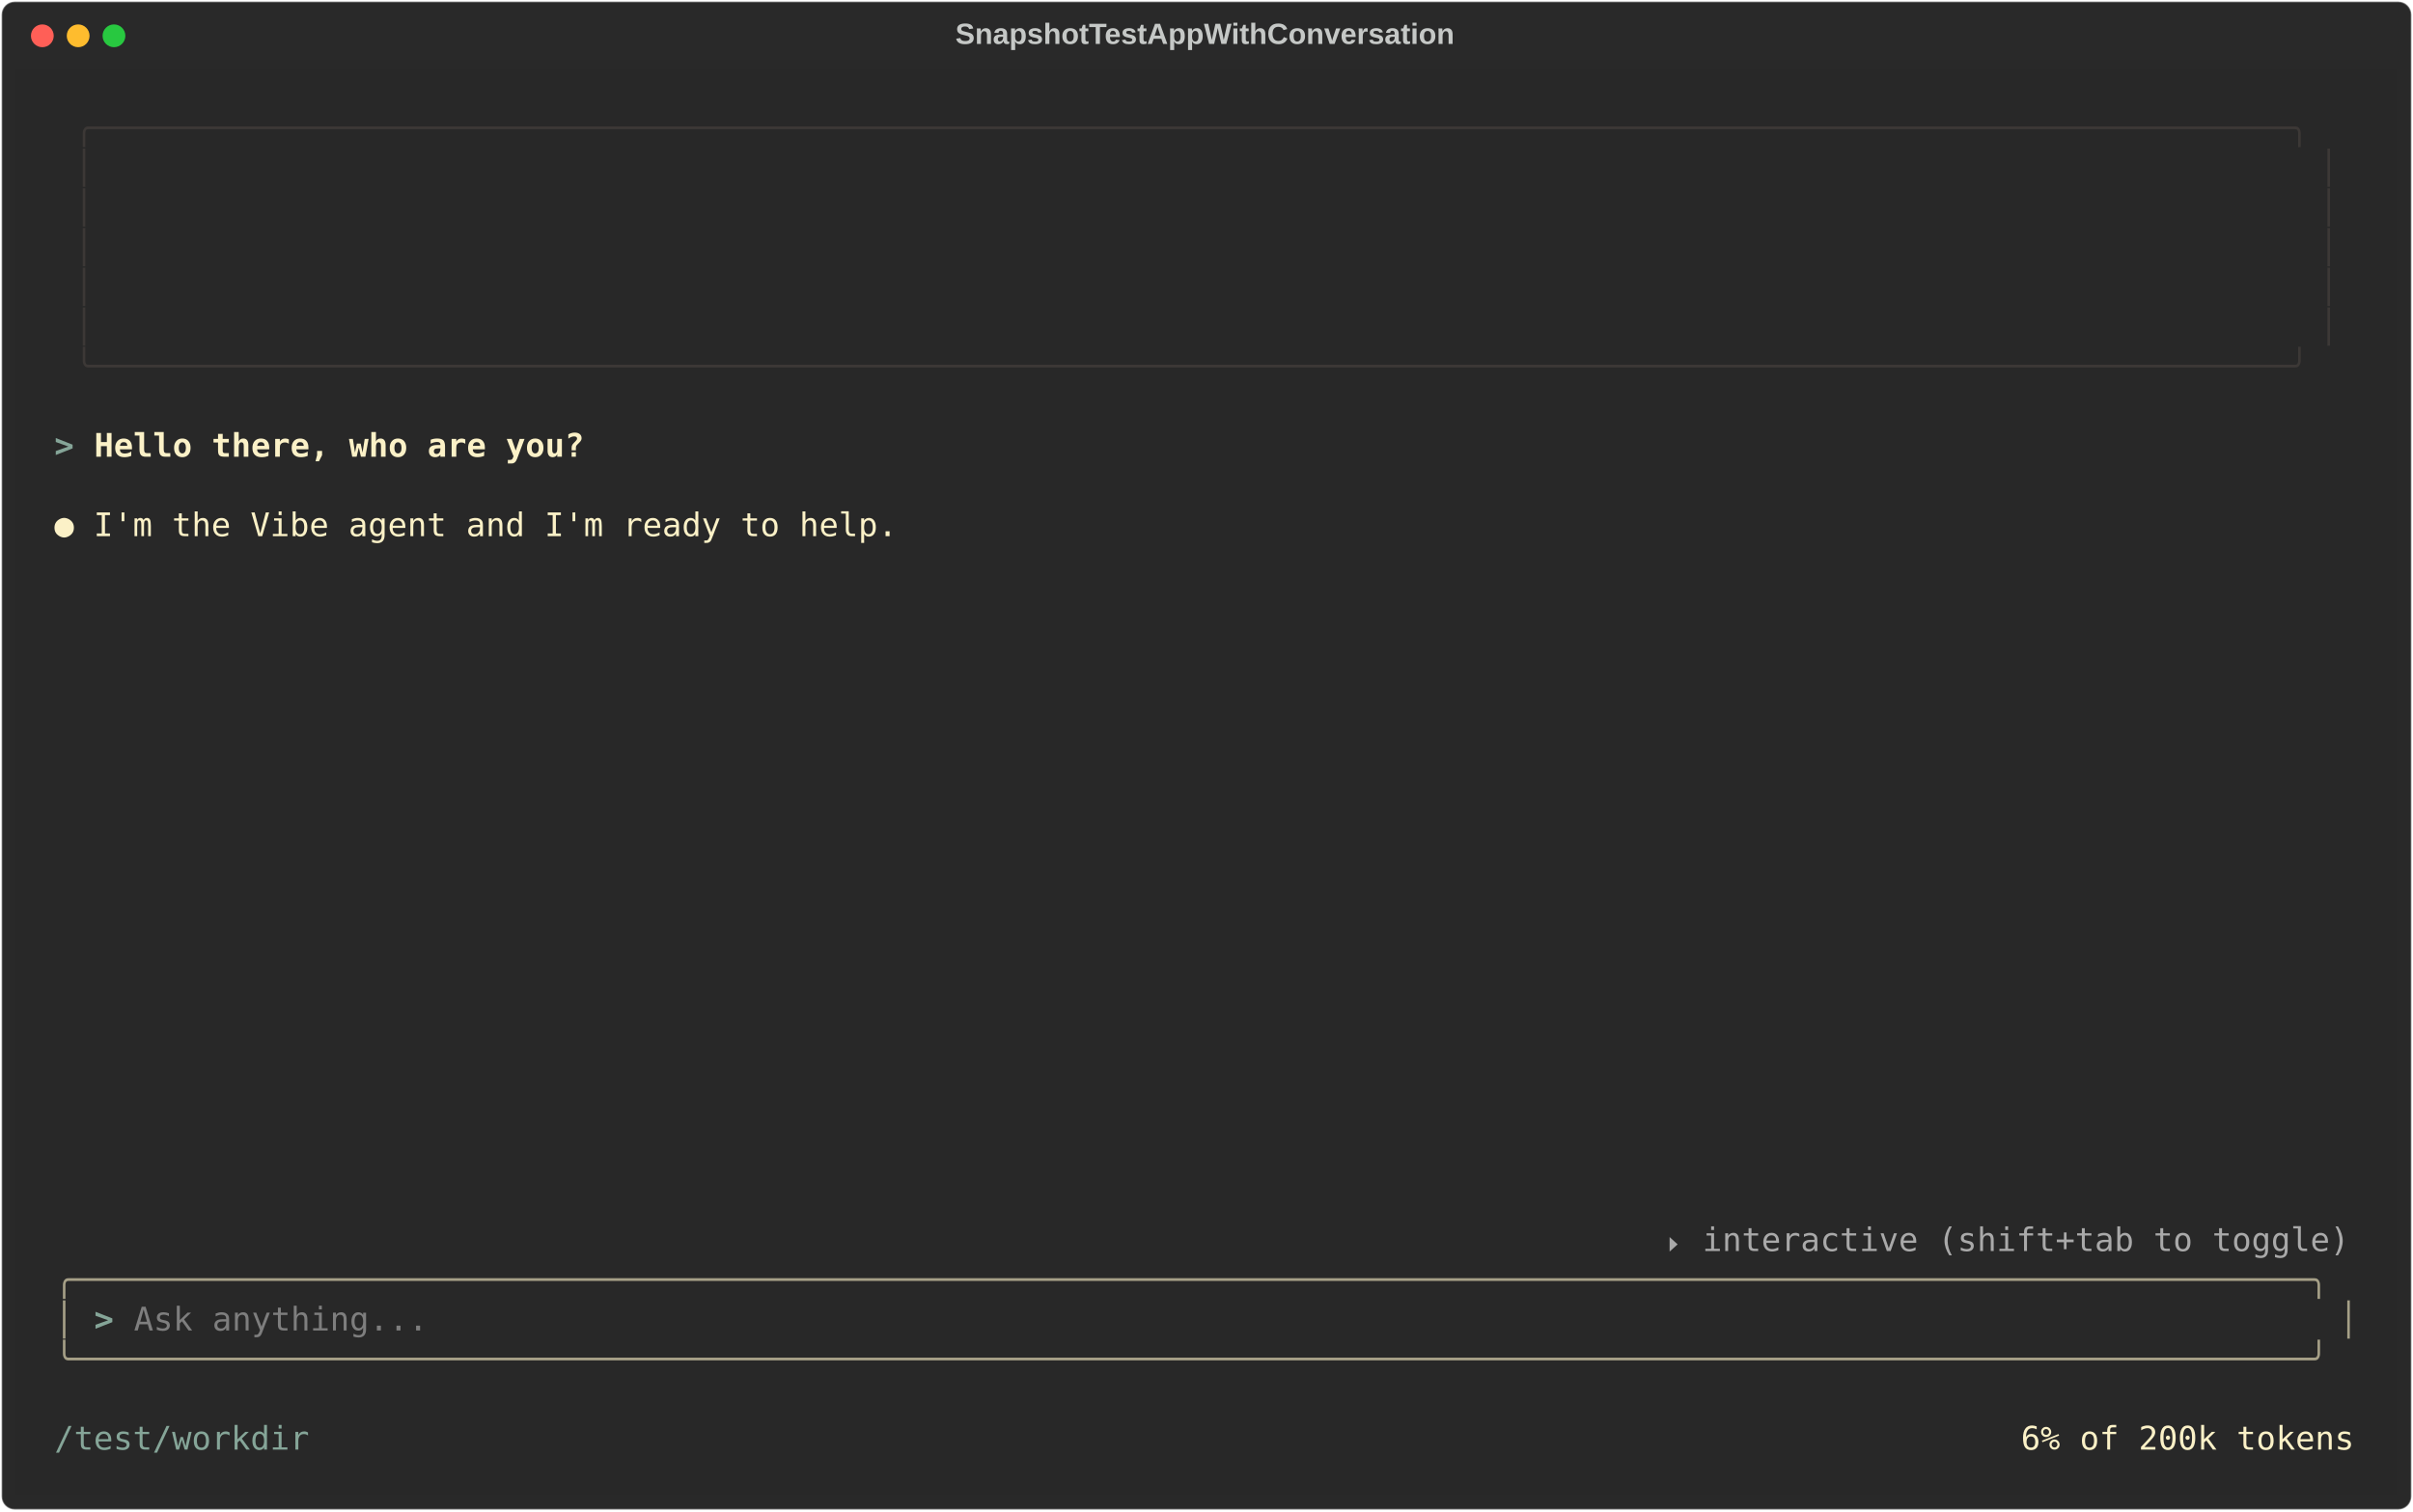
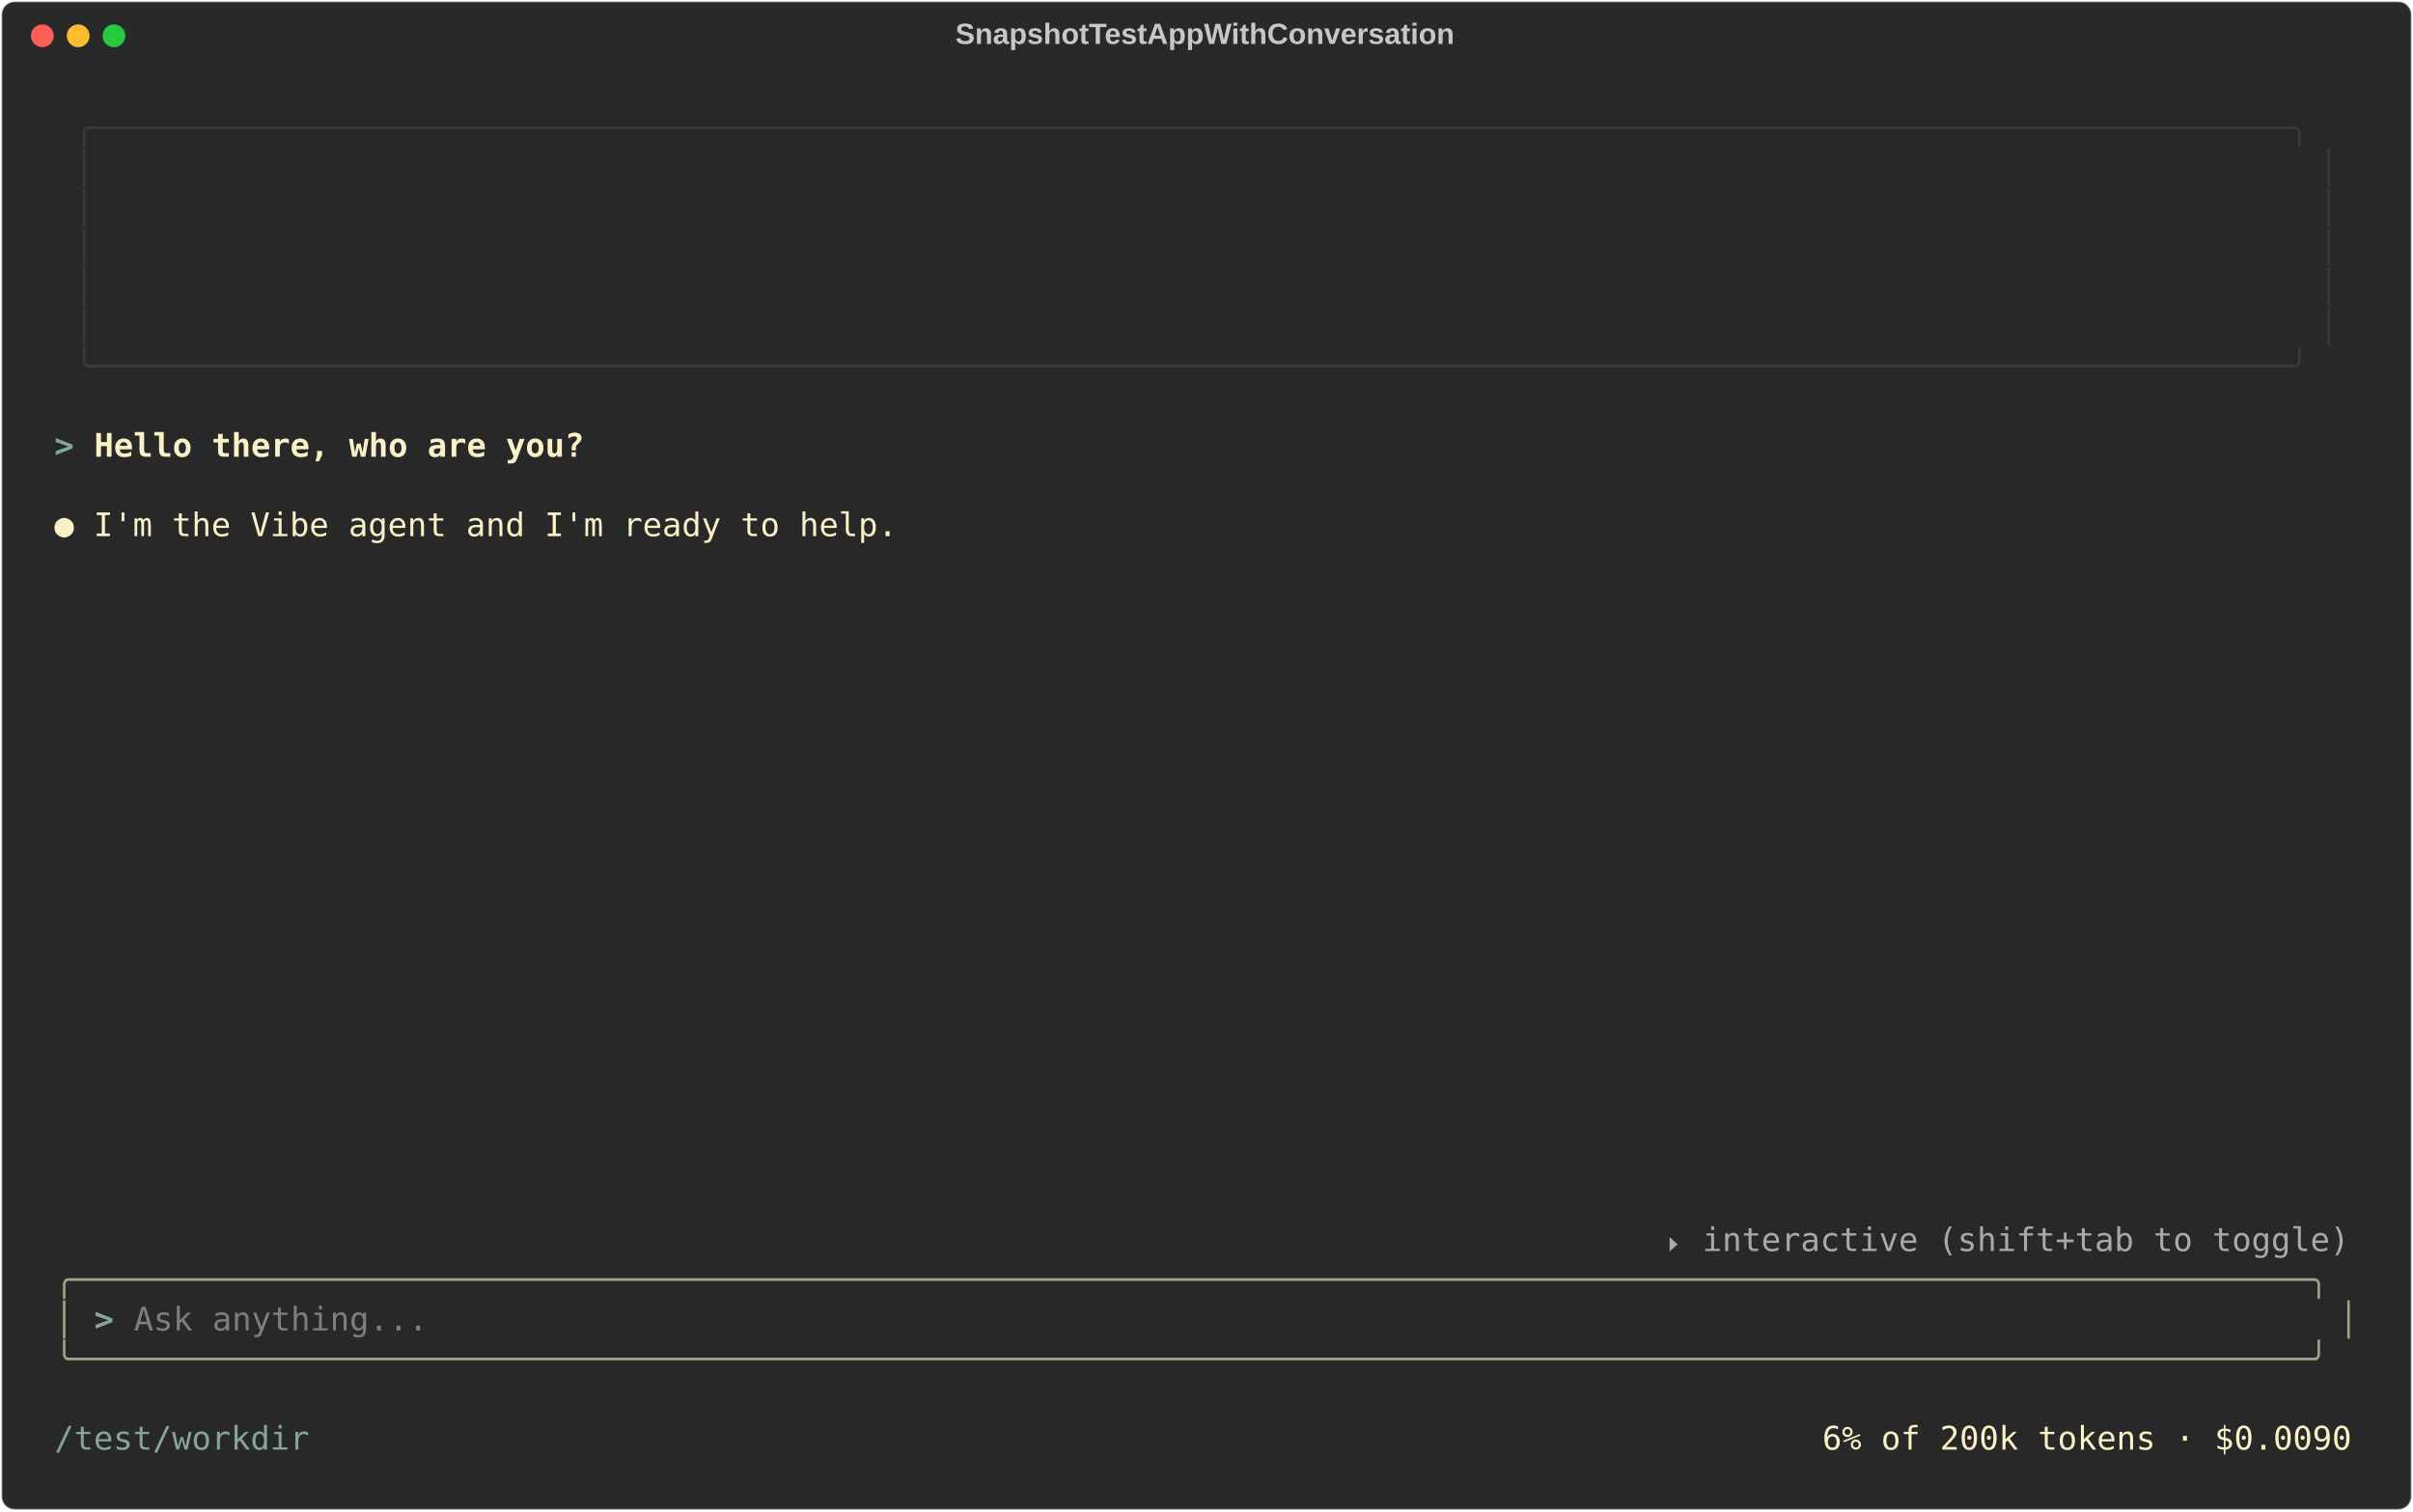
<svg xmlns="http://www.w3.org/2000/svg" class="rich-terminal" viewBox="0 0 1482 928.4">
  <style>

    @font-face {
        font-family: "Fira Code";
        src: local("FiraCode-Regular"),
                url("https://cdnjs.cloudflare.com/ajax/libs/firacode/6.2.0/woff2/FiraCode-Regular.woff2") format("woff2"),
                url("https://cdnjs.cloudflare.com/ajax/libs/firacode/6.2.0/woff/FiraCode-Regular.woff") format("woff");
        font-style: normal;
        font-weight: 400;
    }
    @font-face {
        font-family: "Fira Code";
        src: local("FiraCode-Bold"),
                url("https://cdnjs.cloudflare.com/ajax/libs/firacode/6.2.0/woff2/FiraCode-Bold.woff2") format("woff2"),
                url("https://cdnjs.cloudflare.com/ajax/libs/firacode/6.2.0/woff/FiraCode-Bold.woff") format("woff");
        font-style: bold;
        font-weight: 700;
    }

    .terminal-matrix {
        font-family: Fira Code, monospace;
        font-size: 20px;
        line-height: 24.4px;
        font-variant-east-asian: full-width;
    }

    .terminal-title {
        font-size: 18px;
        font-weight: bold;
        font-family: arial;
    }

    .terminal-r1 { fill: #c5c8c6 }
.terminal-r2 { fill: #3c3836 }
.terminal-r3 { fill: #fbf1c7 }
.terminal-r4 { fill: #85a598;font-weight: bold }
.terminal-r5 { fill: #fbf1c7;font-weight: bold }
.terminal-r6 { fill: #a9a9a9 }
.terminal-r7 { fill: #a6a087 }
.terminal-r8 { fill: #7e7e7e }
.terminal-r9 { fill: #85a598 }
    </style>
  <defs>
    <clipPath id="terminal-clip-terminal">
      <rect x="0" y="0" width="1463.0" height="877.4" />
    </clipPath>
    <clipPath id="terminal-line-0">
      <rect x="0" y="1.5" width="1464" height="24.65" />
    </clipPath>
    <clipPath id="terminal-line-1">
      <rect x="0" y="25.9" width="1464" height="24.65" />
    </clipPath>
    <clipPath id="terminal-line-2">
      <rect x="0" y="50.3" width="1464" height="24.65" />
    </clipPath>
    <clipPath id="terminal-line-3">
      <rect x="0" y="74.7" width="1464" height="24.65" />
    </clipPath>
    <clipPath id="terminal-line-4">
      <rect x="0" y="99.1" width="1464" height="24.65" />
    </clipPath>
    <clipPath id="terminal-line-5">
      <rect x="0" y="123.5" width="1464" height="24.65" />
    </clipPath>
    <clipPath id="terminal-line-6">
      <rect x="0" y="147.9" width="1464" height="24.65" />
    </clipPath>
    <clipPath id="terminal-line-7">
      <rect x="0" y="172.3" width="1464" height="24.65" />
    </clipPath>
    <clipPath id="terminal-line-8">
      <rect x="0" y="196.7" width="1464" height="24.65" />
    </clipPath>
    <clipPath id="terminal-line-9">
      <rect x="0" y="221.1" width="1464" height="24.65" />
    </clipPath>
    <clipPath id="terminal-line-10">
      <rect x="0" y="245.5" width="1464" height="24.65" />
    </clipPath>
    <clipPath id="terminal-line-11">
      <rect x="0" y="269.9" width="1464" height="24.65" />
    </clipPath>
    <clipPath id="terminal-line-12">
      <rect x="0" y="294.3" width="1464" height="24.65" />
    </clipPath>
    <clipPath id="terminal-line-13">
      <rect x="0" y="318.7" width="1464" height="24.65" />
    </clipPath>
    <clipPath id="terminal-line-14">
      <rect x="0" y="343.1" width="1464" height="24.65" />
    </clipPath>
    <clipPath id="terminal-line-15">
      <rect x="0" y="367.5" width="1464" height="24.65" />
    </clipPath>
    <clipPath id="terminal-line-16">
      <rect x="0" y="391.9" width="1464" height="24.65" />
    </clipPath>
    <clipPath id="terminal-line-17">
      <rect x="0" y="416.3" width="1464" height="24.65" />
    </clipPath>
    <clipPath id="terminal-line-18">
      <rect x="0" y="440.7" width="1464" height="24.65" />
    </clipPath>
    <clipPath id="terminal-line-19">
      <rect x="0" y="465.1" width="1464" height="24.65" />
    </clipPath>
    <clipPath id="terminal-line-20">
      <rect x="0" y="489.5" width="1464" height="24.65" />
    </clipPath>
    <clipPath id="terminal-line-21">
      <rect x="0" y="513.9" width="1464" height="24.65" />
    </clipPath>
    <clipPath id="terminal-line-22">
      <rect x="0" y="538.3" width="1464" height="24.65" />
    </clipPath>
    <clipPath id="terminal-line-23">
      <rect x="0" y="562.7" width="1464" height="24.65" />
    </clipPath>
    <clipPath id="terminal-line-24">
      <rect x="0" y="587.1" width="1464" height="24.65" />
    </clipPath>
    <clipPath id="terminal-line-25">
      <rect x="0" y="611.5" width="1464" height="24.65" />
    </clipPath>
    <clipPath id="terminal-line-26">
      <rect x="0" y="635.9" width="1464" height="24.65" />
    </clipPath>
    <clipPath id="terminal-line-27">
      <rect x="0" y="660.3" width="1464" height="24.65" />
    </clipPath>
    <clipPath id="terminal-line-28">
      <rect x="0" y="684.7" width="1464" height="24.65" />
    </clipPath>
    <clipPath id="terminal-line-29">
      <rect x="0" y="709.1" width="1464" height="24.65" />
    </clipPath>
    <clipPath id="terminal-line-30">
      <rect x="0" y="733.5" width="1464" height="24.65" />
    </clipPath>
    <clipPath id="terminal-line-31">
      <rect x="0" y="757.9" width="1464" height="24.65" />
    </clipPath>
    <clipPath id="terminal-line-32">
      <rect x="0" y="782.3" width="1464" height="24.65" />
    </clipPath>
    <clipPath id="terminal-line-33">
      <rect x="0" y="806.7" width="1464" height="24.65" />
    </clipPath>
    <clipPath id="terminal-line-34">
      <rect x="0" y="831.1" width="1464" height="24.65" />
    </clipPath>
  </defs>
  <rect fill="#292929" stroke="rgba(255,255,255,0.35)" stroke-width="1" x="1" y="1" width="1480" height="926.4" rx="8" />
  <text class="terminal-title" fill="#c5c8c6" text-anchor="middle" x="740" y="27">SnapshotTestAppWithConversation</text>
  <g transform="translate(26,22)">
    <circle cx="0" cy="0" r="7" fill="#ff5f57" />
    <circle cx="22" cy="0" r="7" fill="#febc2e" />
    <circle cx="44" cy="0" r="7" fill="#28c840" />
  </g>
  <g transform="translate(9, 41)" clip-path="url(#terminal-clip-terminal)">
    <rect fill="#282828" x="0" y="1.5" width="1464" height="24.65" shape-rendering="crispEdges" />
    <rect fill="#282828" x="0" y="25.9" width="36.6" height="24.65" shape-rendering="crispEdges" />
    <rect fill="#282828" x="36.6" y="25.9" width="1390.8" height="24.65" shape-rendering="crispEdges" />
    <rect fill="#282828" x="1427.4" y="25.9" width="36.6" height="24.65" shape-rendering="crispEdges" />
    <rect fill="#282828" x="0" y="50.3" width="36.6" height="24.65" shape-rendering="crispEdges" />
    <rect fill="#282828" x="36.6" y="50.3" width="12.2" height="24.65" shape-rendering="crispEdges" />
    <rect fill="#282828" x="48.8" y="50.3" width="1366.4" height="24.65" shape-rendering="crispEdges" />
    <rect fill="#282828" x="1415.2" y="50.3" width="12.2" height="24.65" shape-rendering="crispEdges" />
    <rect fill="#282828" x="1427.4" y="50.3" width="36.6" height="24.65" shape-rendering="crispEdges" />
    <rect fill="#282828" x="0" y="74.7" width="36.6" height="24.65" shape-rendering="crispEdges" />
    <rect fill="#282828" x="36.6" y="74.7" width="12.2" height="24.65" shape-rendering="crispEdges" />
    <rect fill="#282828" x="48.8" y="74.7" width="1366.4" height="24.65" shape-rendering="crispEdges" />
    <rect fill="#282828" x="1415.2" y="74.7" width="12.2" height="24.65" shape-rendering="crispEdges" />
    <rect fill="#282828" x="1427.4" y="74.7" width="36.6" height="24.65" shape-rendering="crispEdges" />
    <rect fill="#282828" x="0" y="99.1" width="36.6" height="24.65" shape-rendering="crispEdges" />
    <rect fill="#282828" x="36.6" y="99.1" width="12.2" height="24.65" shape-rendering="crispEdges" />
    <rect fill="#282828" x="48.8" y="99.1" width="671" height="24.65" shape-rendering="crispEdges" />
    <rect fill="#282828" x="719.8" y="99.1" width="12.2" height="24.65" shape-rendering="crispEdges" />
    <rect fill="#282828" x="732" y="99.1" width="683.2" height="24.65" shape-rendering="crispEdges" />
    <rect fill="#282828" x="1415.2" y="99.1" width="12.2" height="24.65" shape-rendering="crispEdges" />
    <rect fill="#282828" x="1427.4" y="99.1" width="36.6" height="24.65" shape-rendering="crispEdges" />
    <rect fill="#282828" x="0" y="123.5" width="36.6" height="24.65" shape-rendering="crispEdges" />
    <rect fill="#282828" x="36.6" y="123.5" width="12.2" height="24.65" shape-rendering="crispEdges" />
    <rect fill="#282828" x="48.8" y="123.5" width="1366.4" height="24.65" shape-rendering="crispEdges" />
    <rect fill="#282828" x="1415.2" y="123.5" width="12.2" height="24.65" shape-rendering="crispEdges" />
    <rect fill="#282828" x="1427.4" y="123.5" width="36.6" height="24.65" shape-rendering="crispEdges" />
    <rect fill="#282828" x="0" y="147.9" width="36.6" height="24.65" shape-rendering="crispEdges" />
    <rect fill="#282828" x="36.6" y="147.9" width="12.2" height="24.65" shape-rendering="crispEdges" />
    <rect fill="#282828" x="48.8" y="147.9" width="1366.4" height="24.65" shape-rendering="crispEdges" />
    <rect fill="#282828" x="1415.2" y="147.9" width="12.2" height="24.65" shape-rendering="crispEdges" />
    <rect fill="#282828" x="1427.4" y="147.9" width="36.6" height="24.65" shape-rendering="crispEdges" />
    <rect fill="#282828" x="0" y="172.3" width="36.6" height="24.65" shape-rendering="crispEdges" />
    <rect fill="#282828" x="36.6" y="172.3" width="1390.8" height="24.65" shape-rendering="crispEdges" />
    <rect fill="#282828" x="1427.4" y="172.3" width="36.6" height="24.65" shape-rendering="crispEdges" />
    <rect fill="#282828" x="0" y="196.7" width="1464" height="24.65" shape-rendering="crispEdges" />
    <rect fill="#282828" x="0" y="221.1" width="24.4" height="24.65" shape-rendering="crispEdges" />
    <rect fill="#282828" x="24.4" y="221.1" width="24.4" height="24.65" shape-rendering="crispEdges" />
    <rect fill="#282828" x="48.8" y="221.1" width="305" height="24.65" shape-rendering="crispEdges" />
    <rect fill="#282828" x="353.8" y="221.1" width="1110.2" height="24.65" shape-rendering="crispEdges" />
    <rect fill="#282828" x="0" y="245.5" width="24.4" height="24.65" shape-rendering="crispEdges" />
    <rect fill="#282828" x="24.4" y="245.5" width="1415.2" height="24.65" shape-rendering="crispEdges" />
    <rect fill="#282828" x="1439.6" y="245.5" width="24.4" height="24.65" shape-rendering="crispEdges" />
    <rect fill="#282828" x="0" y="269.9" width="24.4" height="24.65" shape-rendering="crispEdges" />
    <rect fill="#282828" x="24.4" y="269.9" width="524.6" height="24.65" shape-rendering="crispEdges" />
    <rect fill="#282828" x="549" y="269.9" width="915" height="24.65" shape-rendering="crispEdges" />
    <rect fill="#282828" x="0" y="294.3" width="1464" height="24.65" shape-rendering="crispEdges" />
    <rect fill="#282828" x="0" y="318.7" width="1464" height="24.65" shape-rendering="crispEdges" />
    <rect fill="#282828" x="0" y="343.1" width="1464" height="24.65" shape-rendering="crispEdges" />
    <rect fill="#282828" x="0" y="367.5" width="1464" height="24.65" shape-rendering="crispEdges" />
    <rect fill="#282828" x="0" y="391.9" width="1464" height="24.65" shape-rendering="crispEdges" />
    <rect fill="#282828" x="0" y="416.3" width="1464" height="24.65" shape-rendering="crispEdges" />
    <rect fill="#282828" x="0" y="440.7" width="1464" height="24.65" shape-rendering="crispEdges" />
    <rect fill="#282828" x="0" y="465.1" width="1464" height="24.65" shape-rendering="crispEdges" />
    <rect fill="#282828" x="0" y="489.5" width="1464" height="24.65" shape-rendering="crispEdges" />
    <rect fill="#282828" x="0" y="513.9" width="1464" height="24.65" shape-rendering="crispEdges" />
    <rect fill="#282828" x="0" y="538.3" width="1464" height="24.65" shape-rendering="crispEdges" />
    <rect fill="#282828" x="0" y="562.7" width="1464" height="24.65" shape-rendering="crispEdges" />
    <rect fill="#282828" x="0" y="587.1" width="1464" height="24.65" shape-rendering="crispEdges" />
    <rect fill="#282828" x="0" y="611.5" width="1464" height="24.65" shape-rendering="crispEdges" />
    <rect fill="#282828" x="0" y="635.9" width="1464" height="24.65" shape-rendering="crispEdges" />
    <rect fill="#282828" x="0" y="660.3" width="1464" height="24.65" shape-rendering="crispEdges" />
    <rect fill="#282828" x="0" y="684.7" width="1464" height="24.65" shape-rendering="crispEdges" />
    <rect fill="#282828" x="0" y="709.1" width="24.4" height="24.65" shape-rendering="crispEdges" />
    <rect fill="#282828" x="24.4" y="709.1" width="0" height="24.65" shape-rendering="crispEdges" />
    <rect fill="#282828" x="24.4" y="709.1" width="988.2" height="24.65" shape-rendering="crispEdges" />
    <rect fill="#282828" x="1012.6" y="709.1" width="427" height="24.65" shape-rendering="crispEdges" />
    <rect fill="#282828" x="1439.6" y="709.1" width="24.4" height="24.65" shape-rendering="crispEdges" />
    <rect fill="#282828" x="0" y="733.5" width="24.4" height="24.65" shape-rendering="crispEdges" />
    <rect fill="#282828" x="24.4" y="733.5" width="1415.2" height="24.65" shape-rendering="crispEdges" />
    <rect fill="#282828" x="1439.6" y="733.5" width="24.4" height="24.65" shape-rendering="crispEdges" />
    <rect fill="#282828" x="0" y="757.9" width="24.4" height="24.65" shape-rendering="crispEdges" />
    <rect fill="#282828" x="24.4" y="757.9" width="12.2" height="24.65" shape-rendering="crispEdges" />
    <rect fill="#282828" x="36.6" y="757.9" width="12.2" height="24.65" shape-rendering="crispEdges" />
    <rect fill="#282828" x="48.8" y="757.9" width="12.2" height="24.65" shape-rendering="crispEdges" />
    <rect fill="#282828" x="61" y="757.9" width="12.2" height="24.65" shape-rendering="crispEdges" />
    <rect fill="#282828" x="73.2" y="757.9" width="183" height="24.65" shape-rendering="crispEdges" />
    <rect fill="#282828" x="256.2" y="757.9" width="1171.2" height="24.65" shape-rendering="crispEdges" />
    <rect fill="#282828" x="1427.4" y="757.9" width="12.2" height="24.65" shape-rendering="crispEdges" />
    <rect fill="#282828" x="1439.6" y="757.9" width="24.4" height="24.65" shape-rendering="crispEdges" />
    <rect fill="#282828" x="0" y="782.3" width="24.4" height="24.65" shape-rendering="crispEdges" />
    <rect fill="#282828" x="24.4" y="782.3" width="1415.2" height="24.65" shape-rendering="crispEdges" />
    <rect fill="#282828" x="1439.6" y="782.3" width="24.4" height="24.65" shape-rendering="crispEdges" />
    <rect fill="#282828" x="0" y="806.7" width="1464" height="24.65" shape-rendering="crispEdges" />
    <rect fill="#282828" x="0" y="831.1" width="24.4" height="24.65" shape-rendering="crispEdges" />
    <rect fill="#282828" x="24.4" y="831.1" width="158.6" height="24.65" shape-rendering="crispEdges" />
    <rect fill="#282828" x="183" y="831.1" width="0" height="24.65" shape-rendering="crispEdges" />
-     <rect fill="#282828" x="183" y="831.1" width="1049.2" height="24.65" shape-rendering="crispEdges" />
-     <rect fill="#282828" x="1232.2" y="831.1" width="207.4" height="24.65" shape-rendering="crispEdges" />
+     <rect fill="#282828" x="183" y="831.1" width="927.2" height="24.65" shape-rendering="crispEdges" />
+     <rect fill="#282828" x="1110.2" y="831.1" width="329.4" height="24.65" shape-rendering="crispEdges" />
    <rect fill="#282828" x="1439.6" y="831.1" width="24.4" height="24.65" shape-rendering="crispEdges" />
    <rect fill="#282828" x="0" y="855.5" width="1464" height="24.65" shape-rendering="crispEdges" />
    <g class="terminal-matrix">
      <text class="terminal-r1" x="1464" y="20" textLength="12.2" clip-path="url(#terminal-line-0)">
</text>
      <text class="terminal-r2" x="36.6" y="44.4" textLength="1390.8" clip-path="url(#terminal-line-1)">╭────────────────────────────────────────────────────────────────────────────────────────────────────────────────╮</text>
      <text class="terminal-r1" x="1464" y="44.4" textLength="12.2" clip-path="url(#terminal-line-1)">
</text>
      <text class="terminal-r2" x="36.6" y="68.8" textLength="12.2" clip-path="url(#terminal-line-2)">│</text>
      <text class="terminal-r2" x="1415.2" y="68.8" textLength="12.2" clip-path="url(#terminal-line-2)">│</text>
      <text class="terminal-r1" x="1464" y="68.8" textLength="12.2" clip-path="url(#terminal-line-2)">
</text>
      <text class="terminal-r2" x="36.6" y="93.2" textLength="12.2" clip-path="url(#terminal-line-3)">│</text>
      <text class="terminal-r2" x="1415.2" y="93.2" textLength="12.2" clip-path="url(#terminal-line-3)">│</text>
      <text class="terminal-r1" x="1464" y="93.2" textLength="12.2" clip-path="url(#terminal-line-3)">
</text>
      <text class="terminal-r2" x="36.6" y="117.6" textLength="12.2" clip-path="url(#terminal-line-4)">│</text>
      <text class="terminal-r2" x="1415.2" y="117.6" textLength="12.2" clip-path="url(#terminal-line-4)">│</text>
      <text class="terminal-r1" x="1464" y="117.6" textLength="12.2" clip-path="url(#terminal-line-4)">
</text>
      <text class="terminal-r2" x="36.6" y="142" textLength="12.2" clip-path="url(#terminal-line-5)">│</text>
      <text class="terminal-r2" x="1415.2" y="142" textLength="12.2" clip-path="url(#terminal-line-5)">│</text>
      <text class="terminal-r1" x="1464" y="142" textLength="12.2" clip-path="url(#terminal-line-5)">
</text>
      <text class="terminal-r2" x="36.6" y="166.4" textLength="12.2" clip-path="url(#terminal-line-6)">│</text>
      <text class="terminal-r2" x="1415.2" y="166.4" textLength="12.2" clip-path="url(#terminal-line-6)">│</text>
      <text class="terminal-r1" x="1464" y="166.4" textLength="12.2" clip-path="url(#terminal-line-6)">
</text>
      <text class="terminal-r2" x="36.6" y="190.8" textLength="1390.8" clip-path="url(#terminal-line-7)">╰────────────────────────────────────────────────────────────────────────────────────────────────────────────────╯</text>
      <text class="terminal-r1" x="1464" y="190.8" textLength="12.2" clip-path="url(#terminal-line-7)">
</text>
      <text class="terminal-r1" x="1464" y="215.2" textLength="12.2" clip-path="url(#terminal-line-8)">
</text>
      <text class="terminal-r4" x="24.4" y="239.6" textLength="24.4" clip-path="url(#terminal-line-9)">&gt; </text>
      <text class="terminal-r5" x="48.8" y="239.6" textLength="305" clip-path="url(#terminal-line-9)">Hello there, who are you?</text>
      <text class="terminal-r1" x="1464" y="239.6" textLength="12.2" clip-path="url(#terminal-line-9)">
</text>
      <text class="terminal-r1" x="1464" y="264" textLength="12.2" clip-path="url(#terminal-line-10)">
</text>
      <text class="terminal-r3" x="24.4" y="288.4" textLength="524.6" clip-path="url(#terminal-line-11)">● I'm the Vibe agent and I'm ready to help.</text>
      <text class="terminal-r1" x="1464" y="288.4" textLength="12.2" clip-path="url(#terminal-line-11)">
</text>
      <text class="terminal-r1" x="1464" y="312.8" textLength="12.2" clip-path="url(#terminal-line-12)">
</text>
      <text class="terminal-r1" x="1464" y="337.2" textLength="12.2" clip-path="url(#terminal-line-13)">
</text>
      <text class="terminal-r1" x="1464" y="361.6" textLength="12.2" clip-path="url(#terminal-line-14)">
</text>
      <text class="terminal-r1" x="1464" y="386" textLength="12.2" clip-path="url(#terminal-line-15)">
</text>
      <text class="terminal-r1" x="1464" y="410.4" textLength="12.2" clip-path="url(#terminal-line-16)">
</text>
      <text class="terminal-r1" x="1464" y="434.8" textLength="12.2" clip-path="url(#terminal-line-17)">
</text>
      <text class="terminal-r1" x="1464" y="459.2" textLength="12.2" clip-path="url(#terminal-line-18)">
</text>
      <text class="terminal-r1" x="1464" y="483.6" textLength="12.2" clip-path="url(#terminal-line-19)">
</text>
      <text class="terminal-r1" x="1464" y="508" textLength="12.2" clip-path="url(#terminal-line-20)">
</text>
      <text class="terminal-r1" x="1464" y="532.4" textLength="12.2" clip-path="url(#terminal-line-21)">
</text>
      <text class="terminal-r1" x="1464" y="556.8" textLength="12.2" clip-path="url(#terminal-line-22)">
</text>
      <text class="terminal-r1" x="1464" y="581.2" textLength="12.2" clip-path="url(#terminal-line-23)">
</text>
      <text class="terminal-r1" x="1464" y="605.6" textLength="12.2" clip-path="url(#terminal-line-24)">
</text>
      <text class="terminal-r1" x="1464" y="630" textLength="12.2" clip-path="url(#terminal-line-25)">
</text>
      <text class="terminal-r1" x="1464" y="654.4" textLength="12.2" clip-path="url(#terminal-line-26)">
</text>
      <text class="terminal-r1" x="1464" y="678.8" textLength="12.2" clip-path="url(#terminal-line-27)">
</text>
      <text class="terminal-r1" x="1464" y="703.2" textLength="12.2" clip-path="url(#terminal-line-28)">
</text>
      <text class="terminal-r6" x="1012.6" y="727.6" textLength="427" clip-path="url(#terminal-line-29)">⏵ interactive (shift+tab to toggle)</text>
      <text class="terminal-r1" x="1464" y="727.6" textLength="12.2" clip-path="url(#terminal-line-29)">
</text>
      <text class="terminal-r7" x="24.4" y="752" textLength="1415.2" clip-path="url(#terminal-line-30)">╭──────────────────────────────────────────────────────────────────────────────────────────────────────────────────╮</text>
      <text class="terminal-r1" x="1464" y="752" textLength="12.2" clip-path="url(#terminal-line-30)">
</text>
      <text class="terminal-r7" x="24.4" y="776.4" textLength="12.2" clip-path="url(#terminal-line-31)">│</text>
      <text class="terminal-r4" x="48.8" y="776.4" textLength="12.2" clip-path="url(#terminal-line-31)">&gt;</text>
      <text class="terminal-r8" x="73.2" y="776.4" textLength="183" clip-path="url(#terminal-line-31)">Ask anything...</text>
      <text class="terminal-r7" x="1427.4" y="776.4" textLength="12.2" clip-path="url(#terminal-line-31)">│</text>
      <text class="terminal-r1" x="1464" y="776.4" textLength="12.2" clip-path="url(#terminal-line-31)">
</text>
      <text class="terminal-r7" x="24.4" y="800.8" textLength="1415.2" clip-path="url(#terminal-line-32)">╰──────────────────────────────────────────────────────────────────────────────────────────────────────────────────╯</text>
      <text class="terminal-r1" x="1464" y="800.8" textLength="12.2" clip-path="url(#terminal-line-32)">
</text>
      <text class="terminal-r1" x="1464" y="825.2" textLength="12.2" clip-path="url(#terminal-line-33)">
</text>
      <text class="terminal-r9" x="24.4" y="849.6" textLength="158.6" clip-path="url(#terminal-line-34)">/test/workdir</text>
-       <text class="terminal-r3" x="1232.2" y="849.6" textLength="207.4" clip-path="url(#terminal-line-34)">6% of 200k tokens</text>
+       <text class="terminal-r3" x="1110.2" y="849.6" textLength="329.4" clip-path="url(#terminal-line-34)">6% of 200k tokens · $0.0090</text>
      <text class="terminal-r1" x="1464" y="849.6" textLength="12.2" clip-path="url(#terminal-line-34)">
</text>
    </g>
  </g>
</svg>
